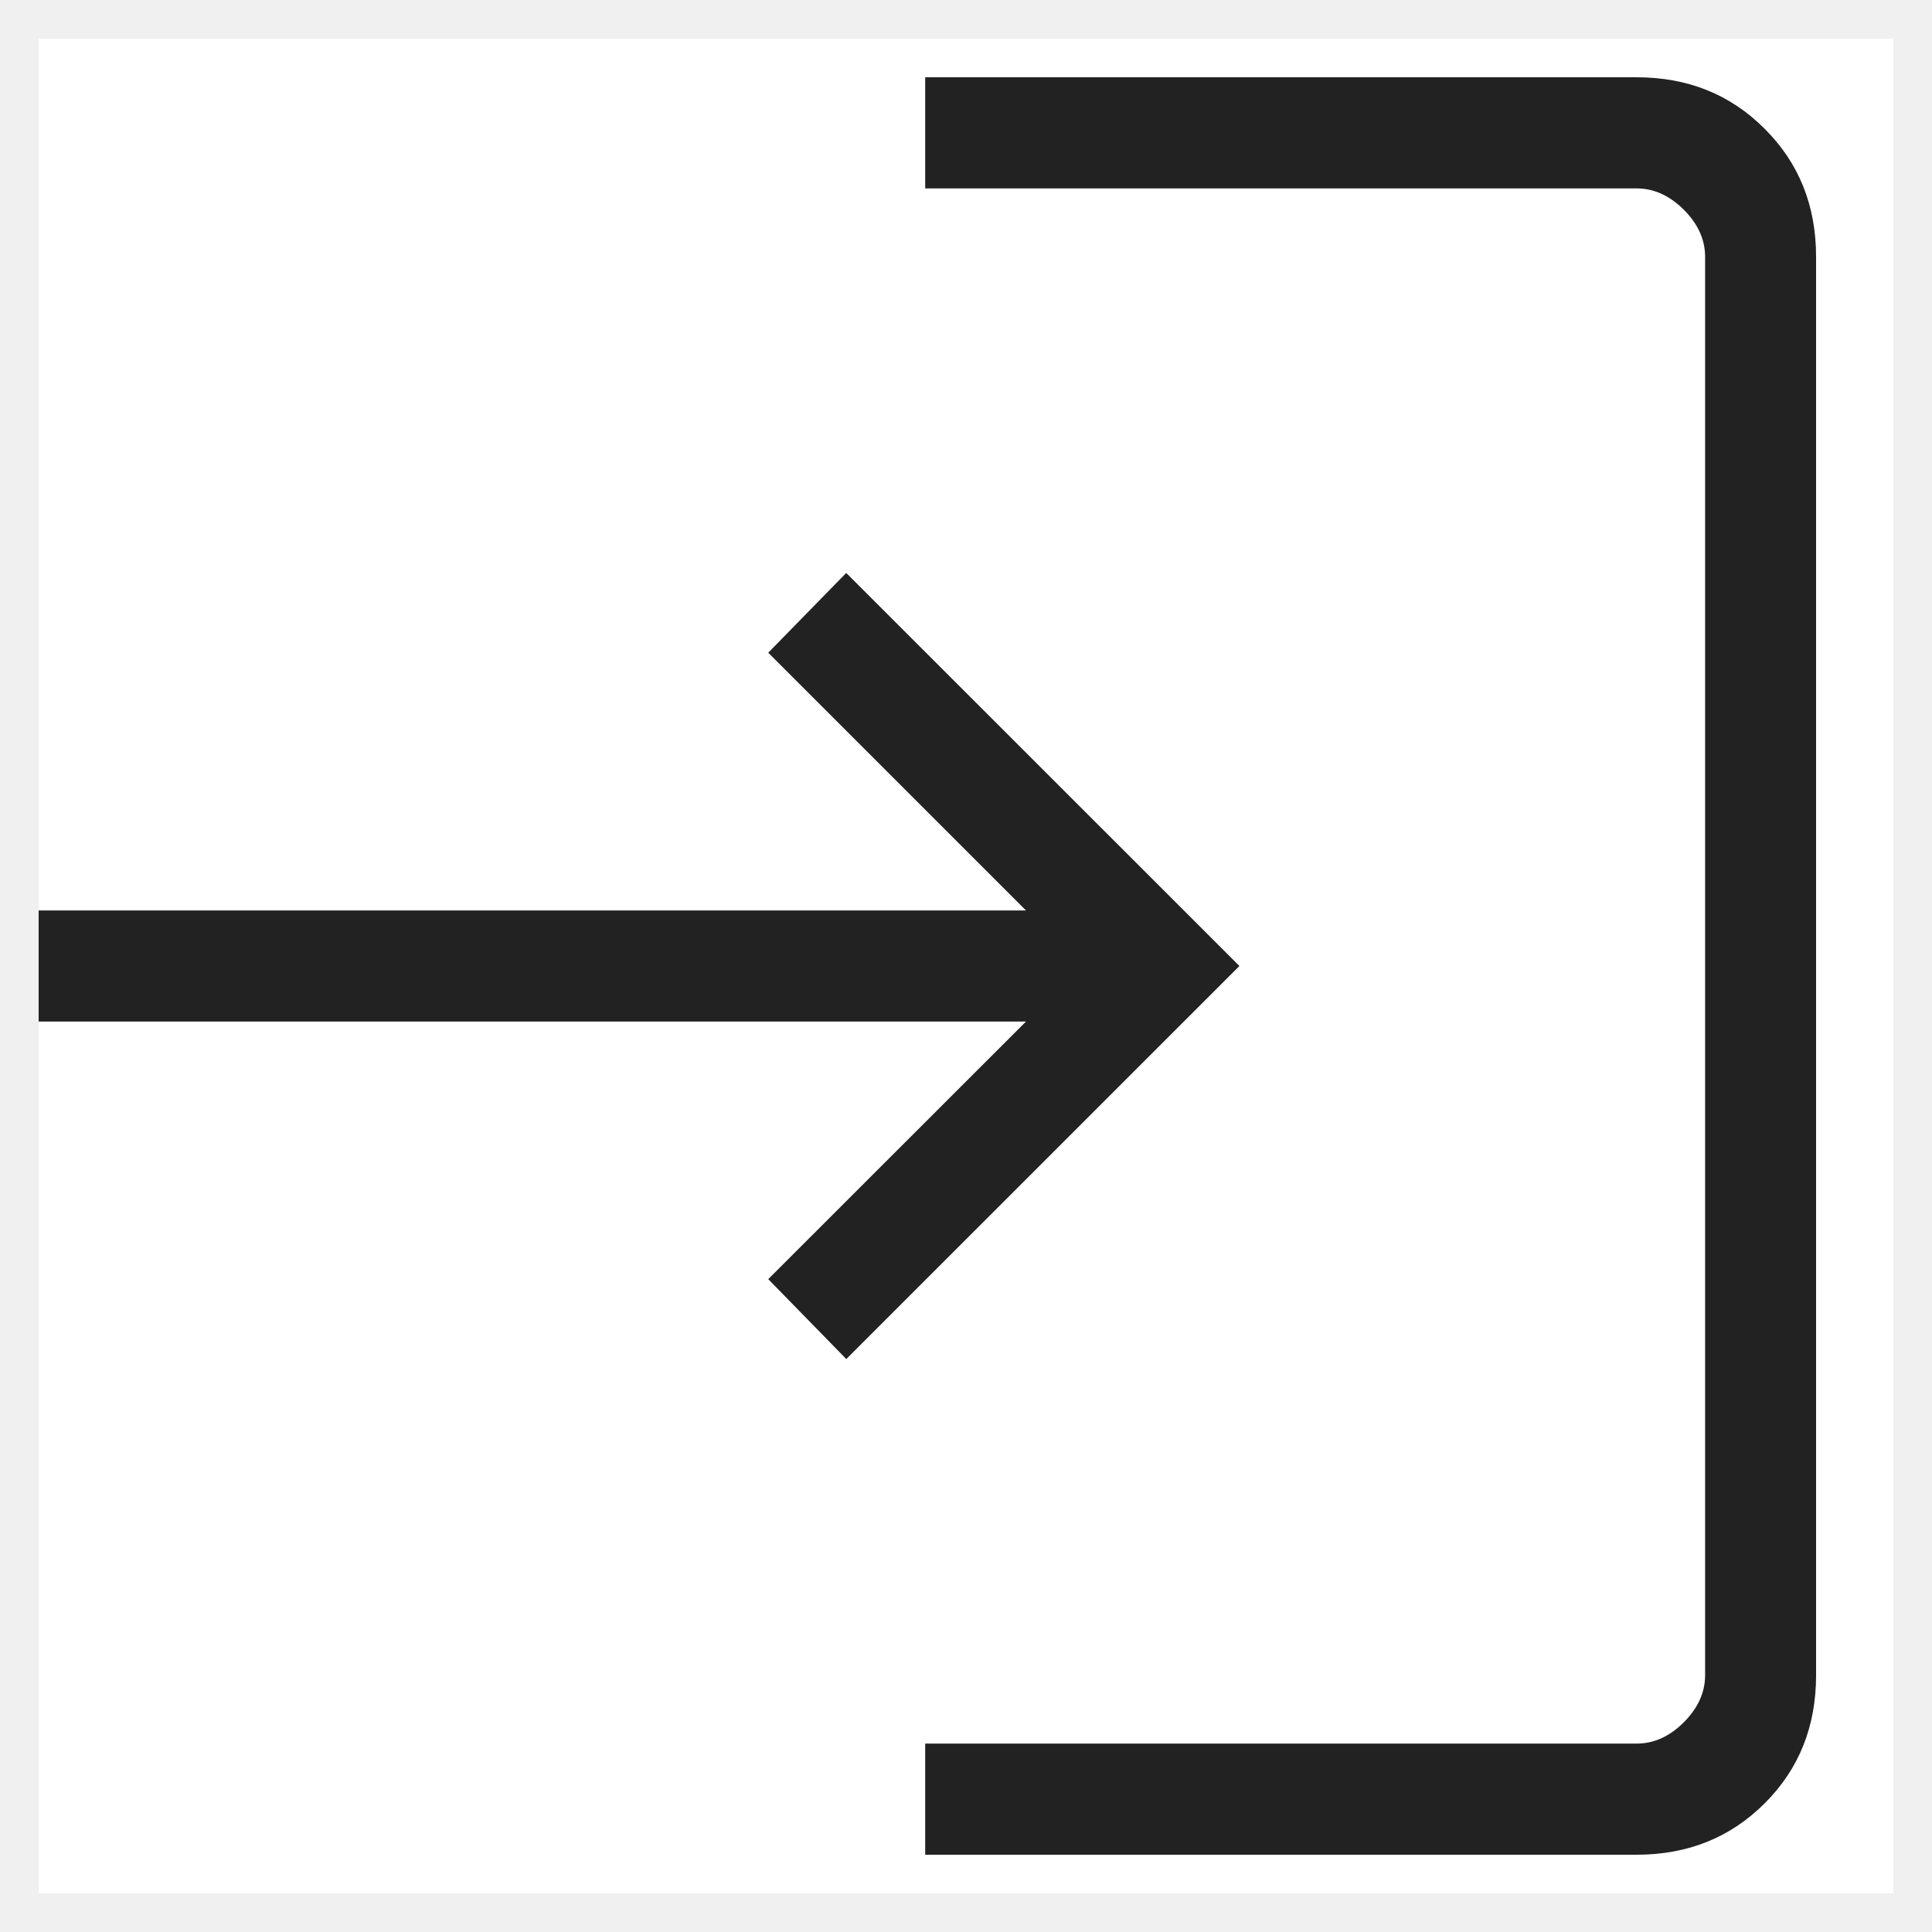
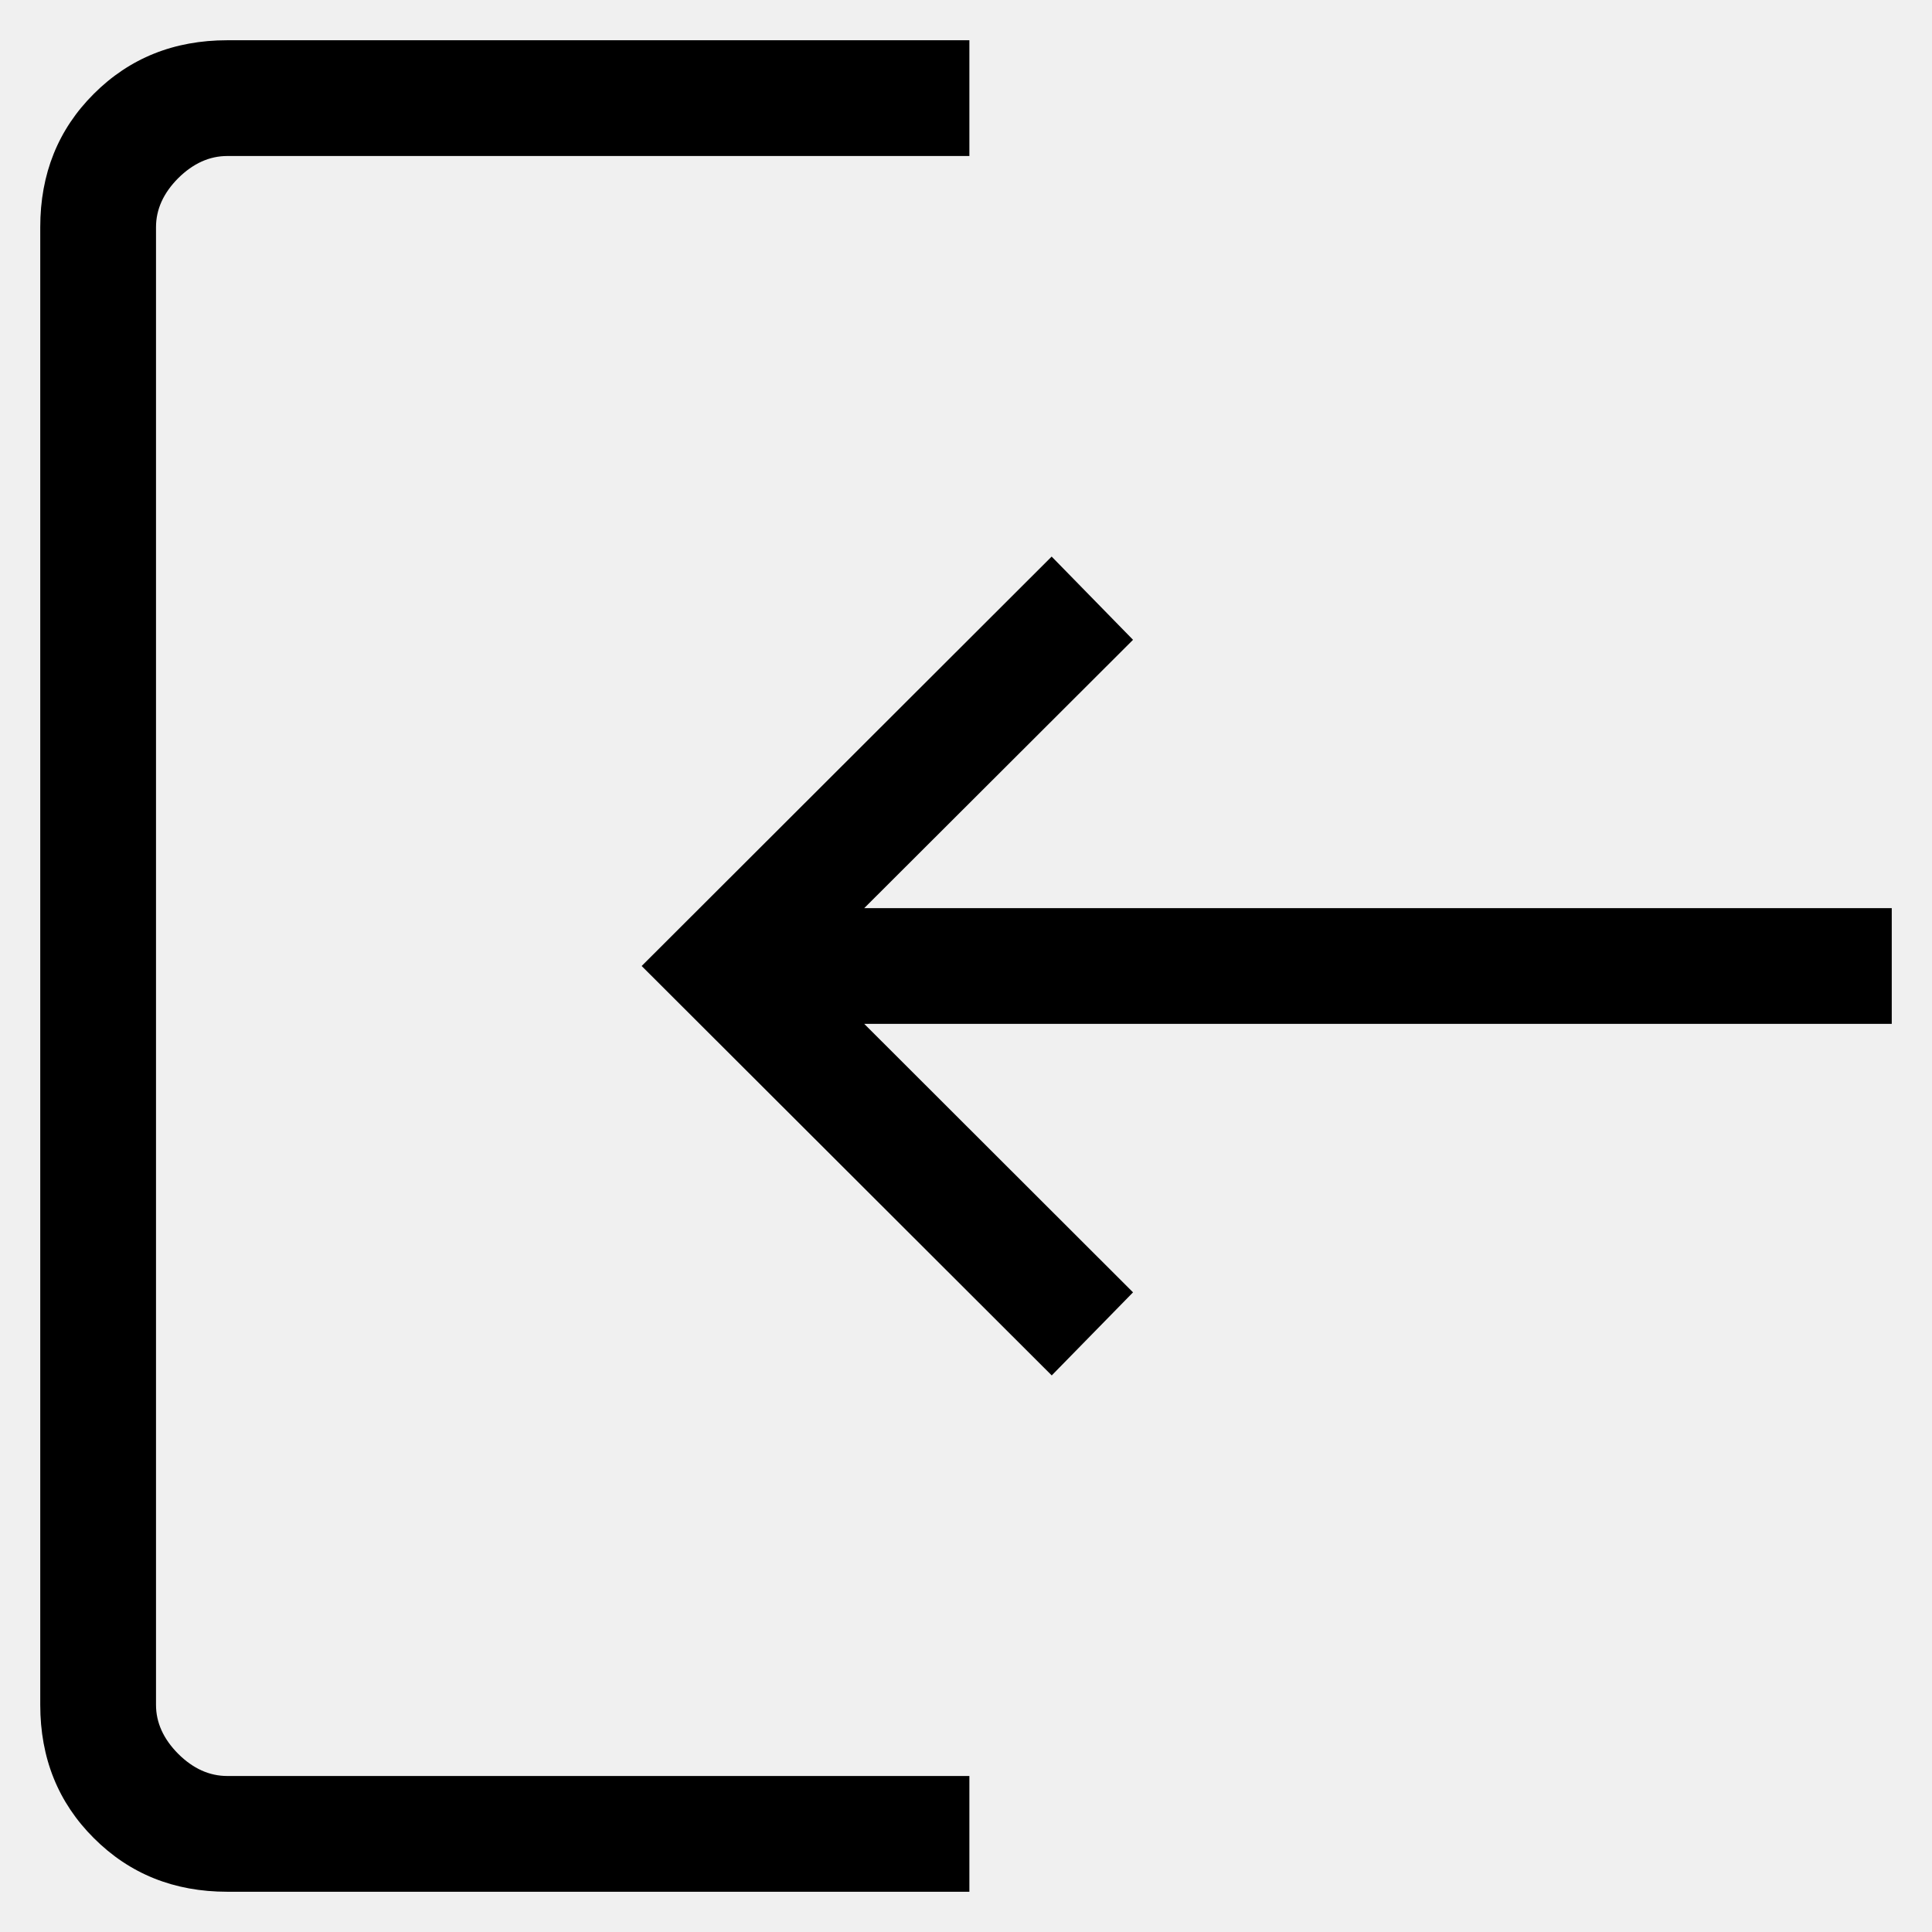
- <svg xmlns="http://www.w3.org/2000/svg" width="25" height="25" viewBox="0 0 25 25" fill="none">
-   <g clip-path="url(#clip0_63_7312)">
-     <rect width="24" height="24" transform="translate(0.5 0.5)" fill="white" />
-     <path d="M11.972 24V22.562H21.18C21.4 22.562 21.603 22.471 21.788 22.287C21.972 22.102 22.064 21.899 22.064 21.678V3.322C22.064 3.101 21.972 2.898 21.788 2.713C21.603 2.53 21.4 2.438 21.18 2.438H11.972V1H21.178C21.84 1 22.392 1.222 22.834 1.666C23.278 2.108 23.5 2.66 23.5 3.322V21.678C23.5 22.34 23.279 22.892 22.836 23.334C22.392 23.778 21.84 24 21.178 24H11.972ZM10.951 17.586L9.941 16.552L13.276 13.219H0.5V11.781H13.276L9.941 8.446L10.95 7.414L16.038 12.5L10.951 17.586Z" fill="#222222" />
+ <svg xmlns="http://www.w3.org/2000/svg" width="24" height="24" viewBox="0 0 24 24" fill="none">
+   <g clip-path="url(#clip0_730_2807)">
+     <path d="M12.042 0.5V1.938L2.823 1.938C2.602 1.938 2.399 2.03 2.214 2.213C2.03 2.398 1.938 2.601 1.938 2.822L1.938 21.178C1.938 21.399 2.03 21.602 2.214 21.787C2.399 21.971 2.602 22.062 2.823 22.062L12.042 22.062V23.5L2.824 23.5C2.162 23.5 1.61 23.278 1.166 22.834C0.722 22.392 0.5 21.84 0.5 21.178L0.5 2.822C0.5 2.16 0.722 1.608 1.165 1.166C1.609 0.722 2.162 0.5 2.824 0.5L12.042 0.5ZM13.064 6.914L14.075 7.948L10.736 11.281L23.5 11.281V12.719L10.736 12.719L14.075 16.054L13.065 17.086L7.971 12L13.064 6.914Z" fill="black" />
  </g>
  <defs>
-     <clipPath id="clip0_63_7312">
-       <rect width="24" height="24" fill="white" transform="translate(0.5 0.5)" />
+     <clipPath id="clip0_730_2807">
+       <rect width="24" height="24" fill="white" />
    </clipPath>
  </defs>
</svg>
